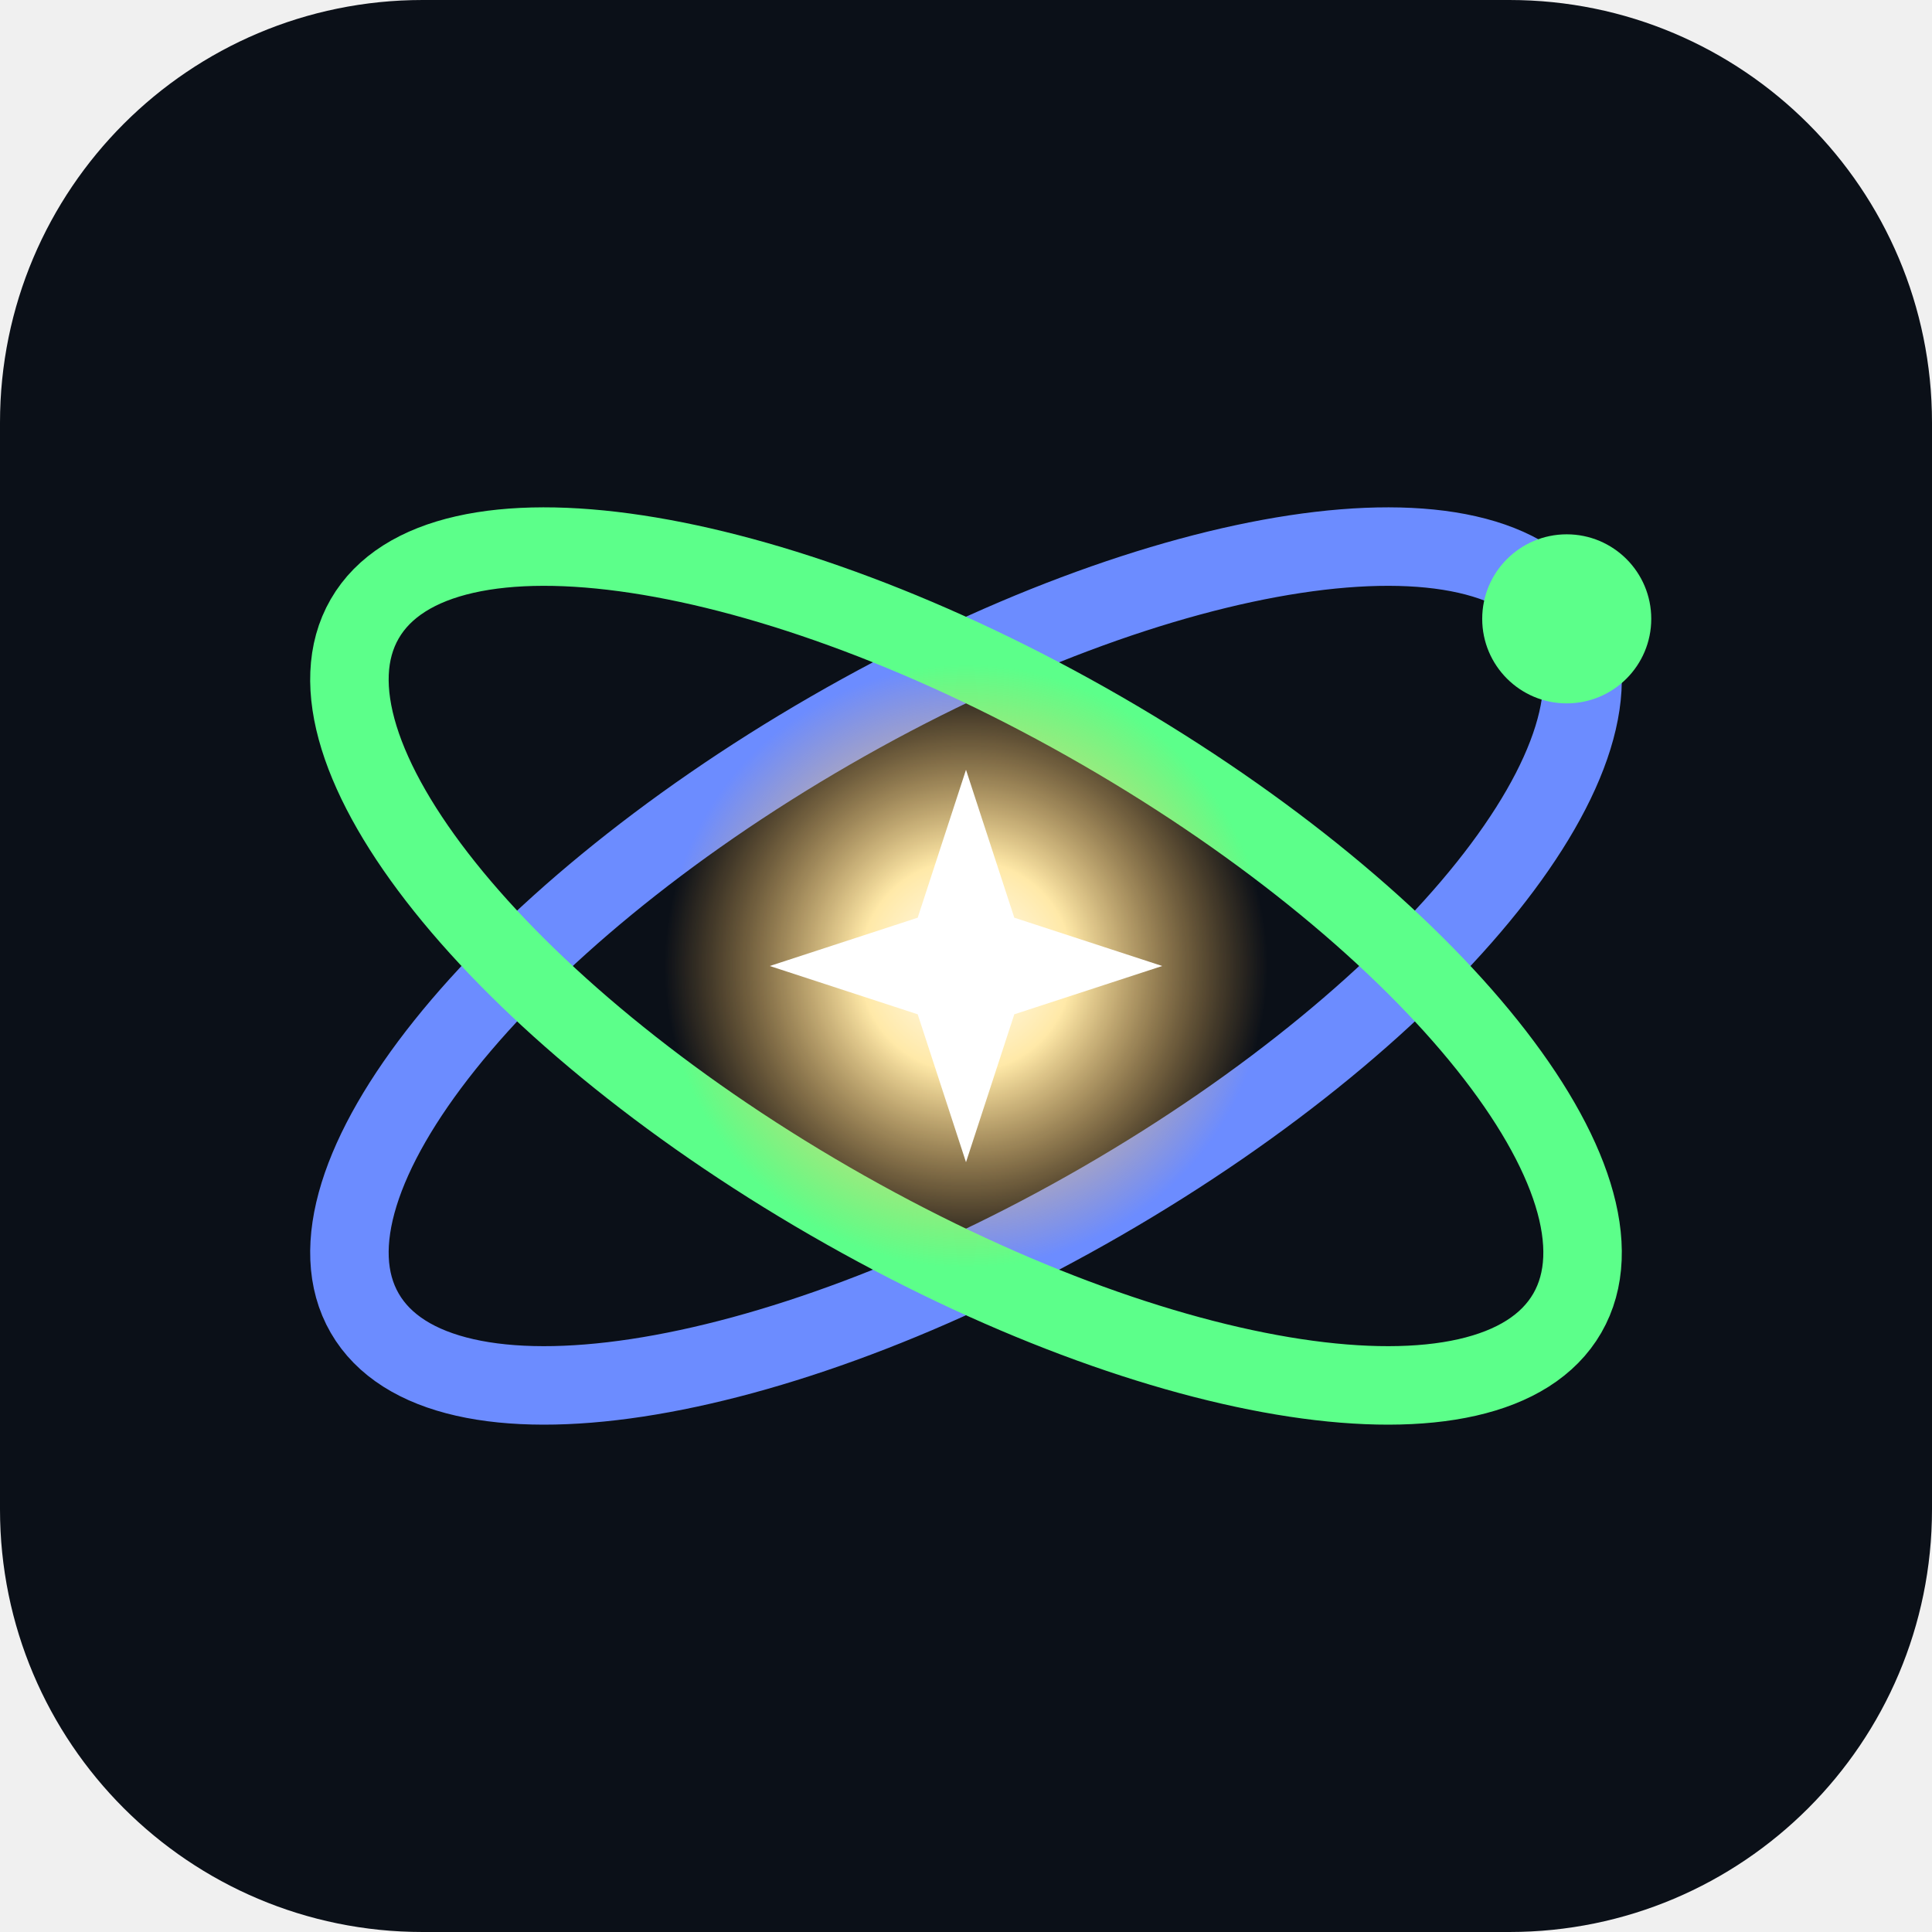
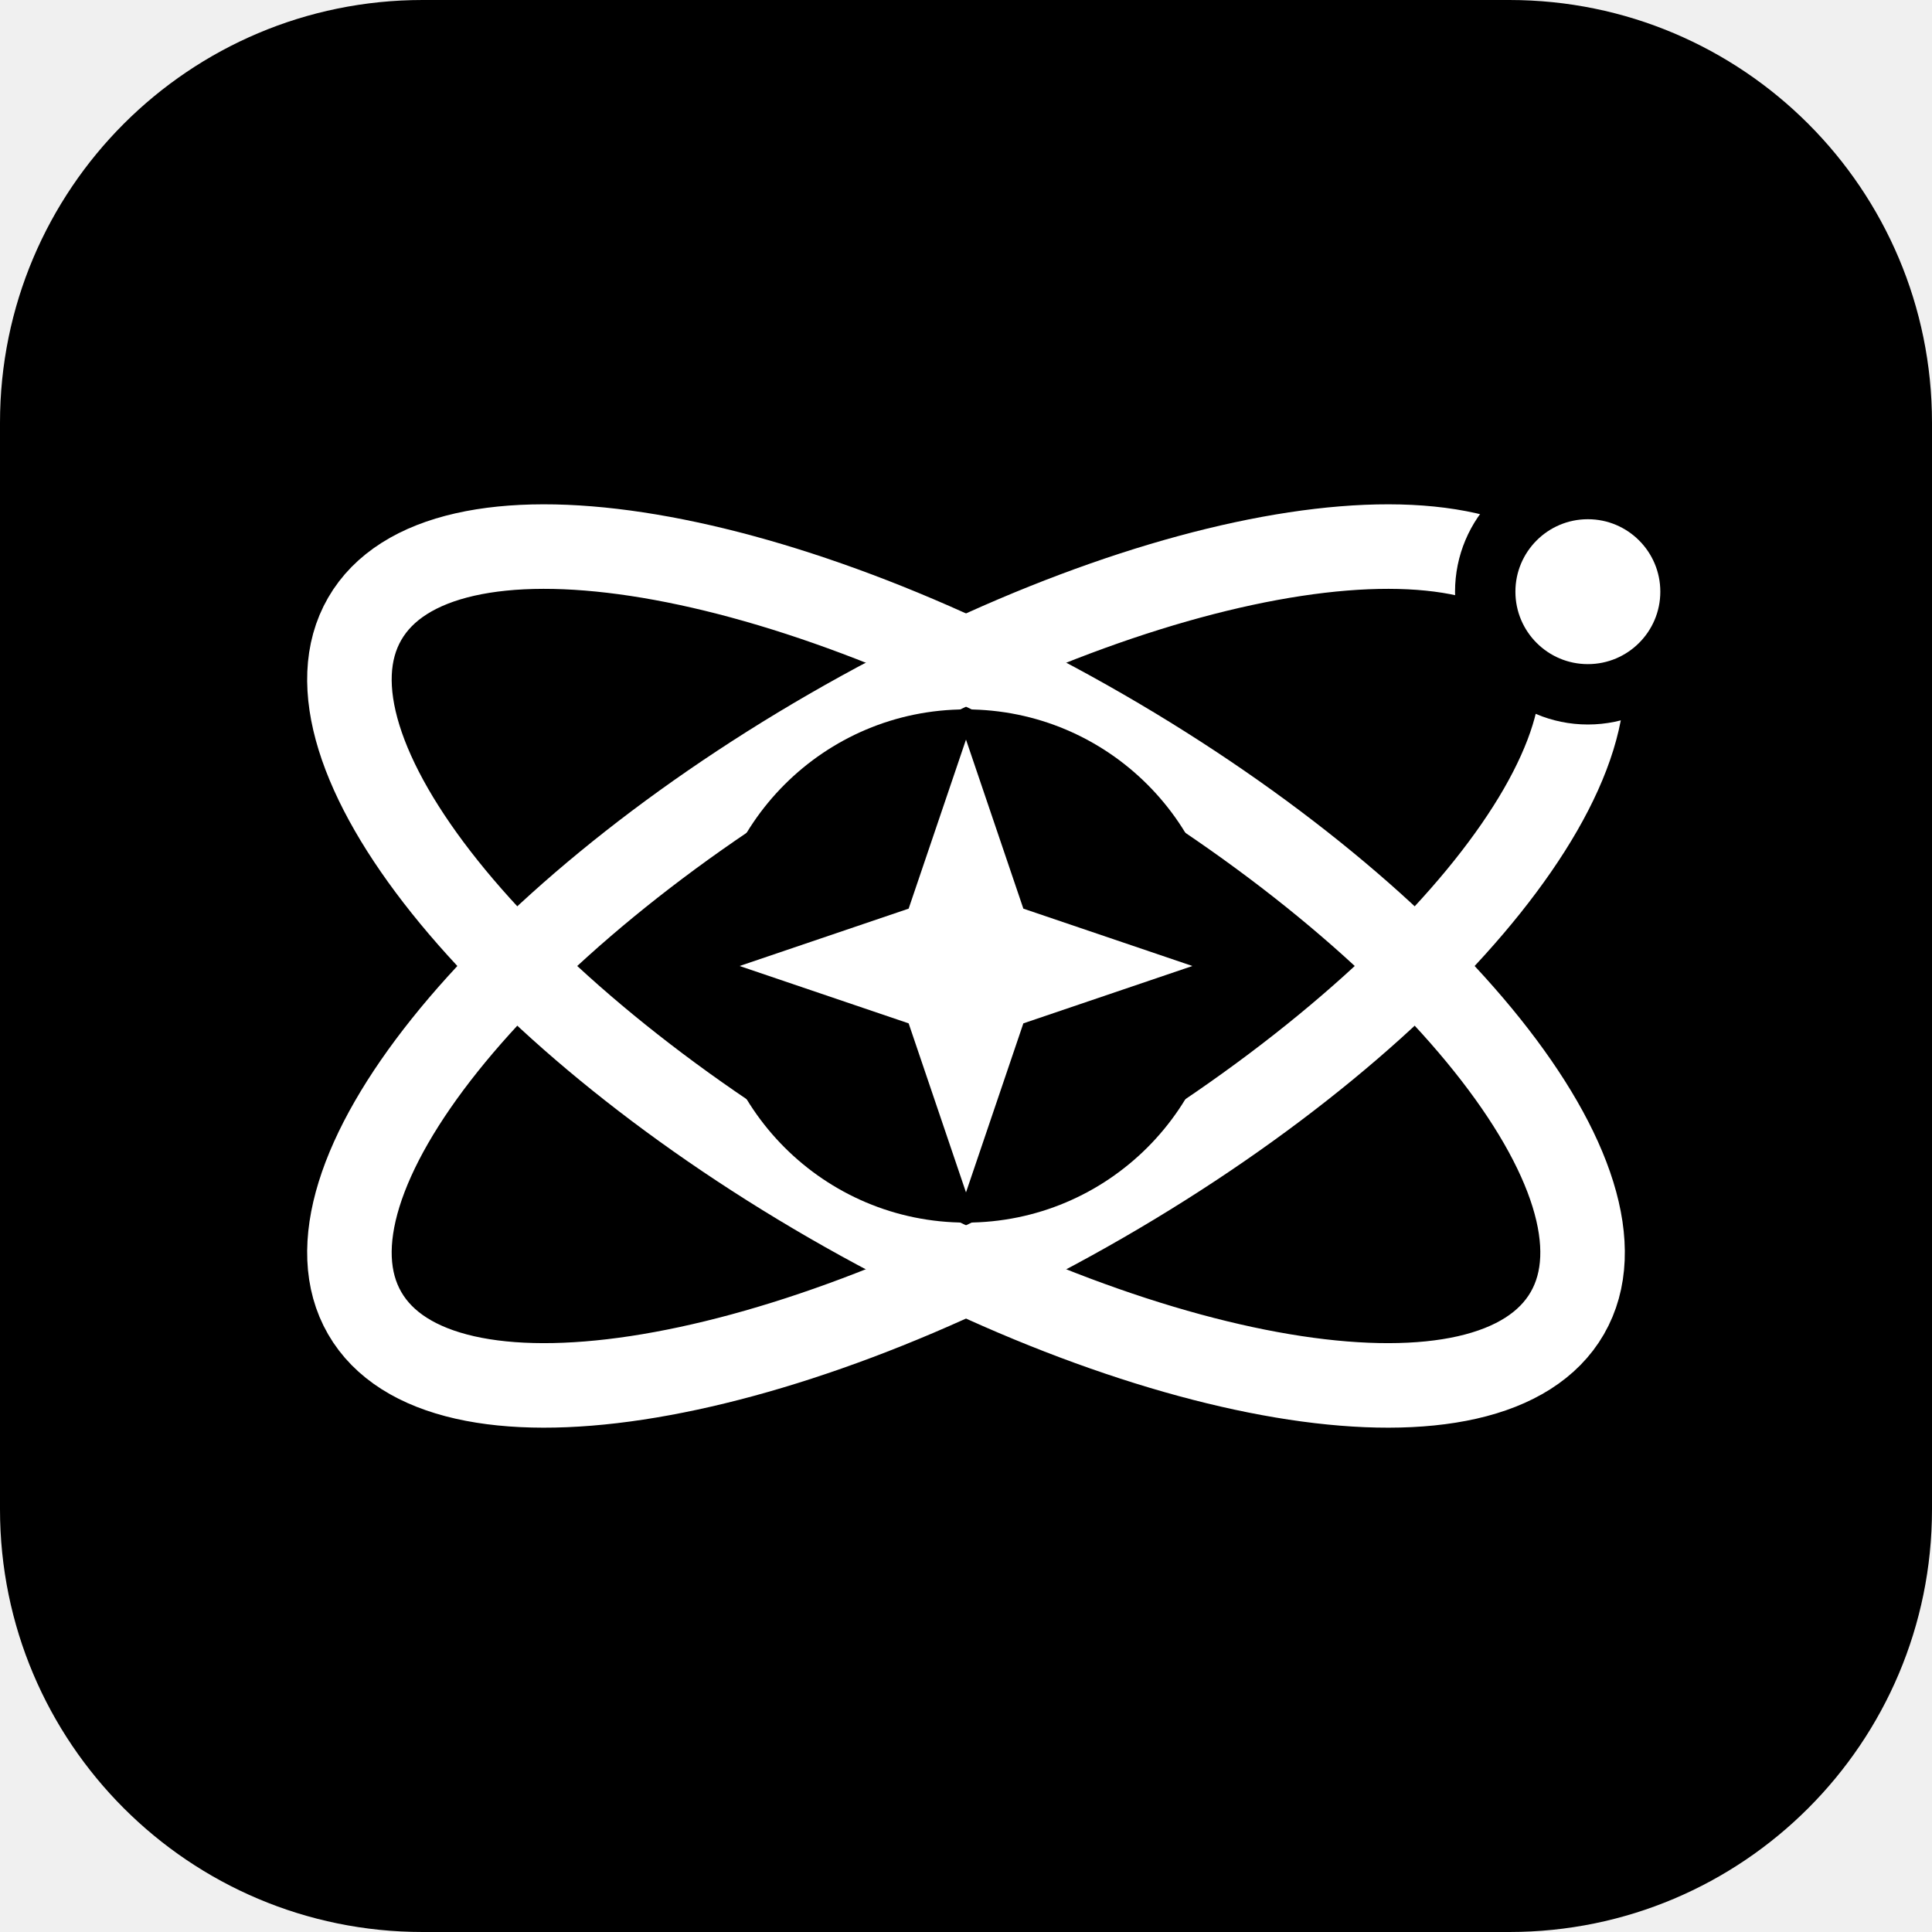
<svg xmlns="http://www.w3.org/2000/svg" viewBox="0 0 64 64">
-   <defs>
-     <radialGradient id="swGlow" cx="50%" cy="50%" r="50%">
-       <stop offset="0" stop-color="#fff" />
-       <stop offset=".35" stop-color="#ffe9a8" />
-       <stop offset="1" stop-color="#ffb84d" stop-opacity="0" />
-     </radialGradient>
-   </defs>
-   <rect width="64" height="64" rx="14" fill="#0b1018" />
-   <g fill="none" stroke-width="2.6" stroke-linecap="round">
-     <ellipse cx="32" cy="32" rx="23" ry="9" transform="rotate(-30 32 32)" stroke="#6c8cff" />
-     <ellipse cx="32" cy="32" rx="23" ry="9" transform="rotate(30 32 32)" stroke="#5cff8a" />
+   <rect width="64" height="64" rx="14" fill="#000" />
+   <g fill="none" stroke="#fff" stroke-width="2.8" stroke-linecap="round">
+     <ellipse cx="32" cy="32" rx="23" ry="9" transform="rotate(-30 32 32)" />
+     <ellipse cx="32" cy="32" rx="23" ry="9" transform="rotate(30 32 32)" />
  </g>
-   <circle cx="32" cy="32" r="10" fill="url(#swGlow)" />
-   <path d="M32 25.5l1.6 4.9 4.9 1.6-4.9 1.6-1.6 4.9-1.6-4.9-4.9-1.6 4.9-1.6z" fill="#fff" />
-   <circle cx="51.9" cy="20.5" r="2.8" fill="#5cff8a" />
+   <circle cx="32" cy="32" r="8.5" fill="#000" />
+   <path d="M32 24.5l1.9 5.6 5.6 1.9-5.6 1.9-1.9 5.6-1.9-5.6-5.6-1.9 5.6-1.9z" fill="#fff" />
+   <circle cx="52.6" cy="19.6" r="3.4" fill="#fff" stroke="#000" stroke-width="2" />
</svg>
